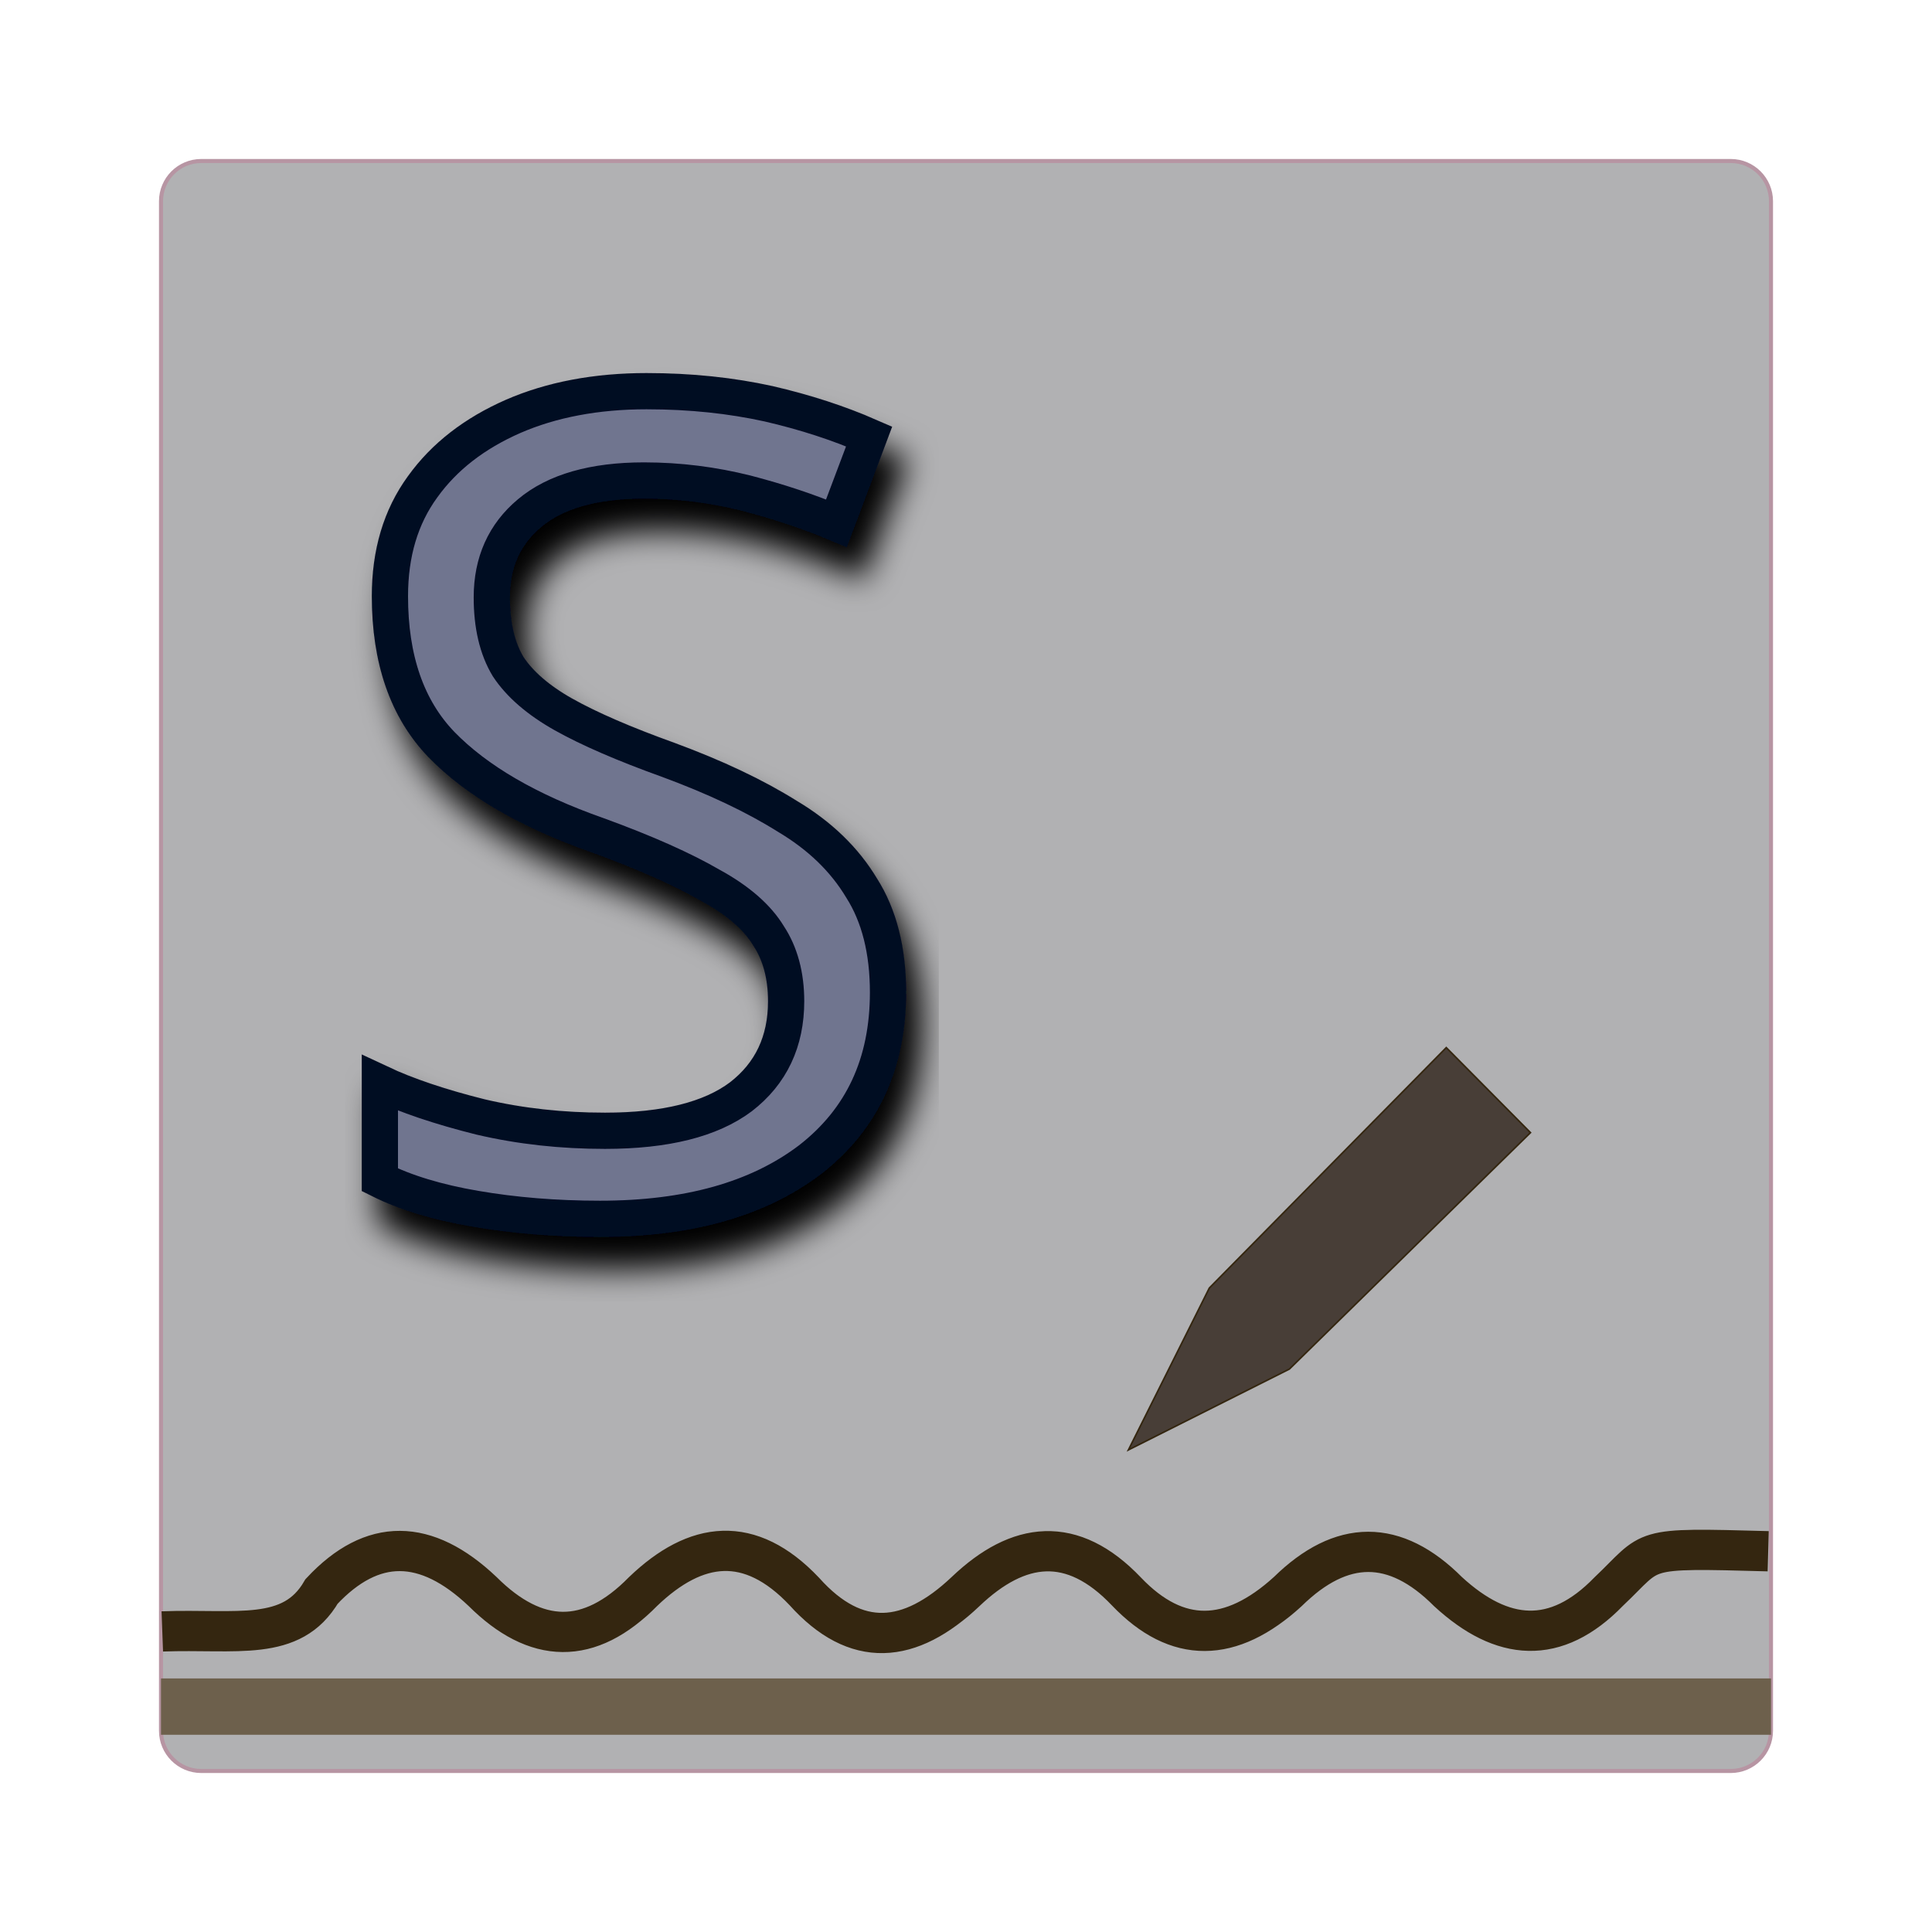
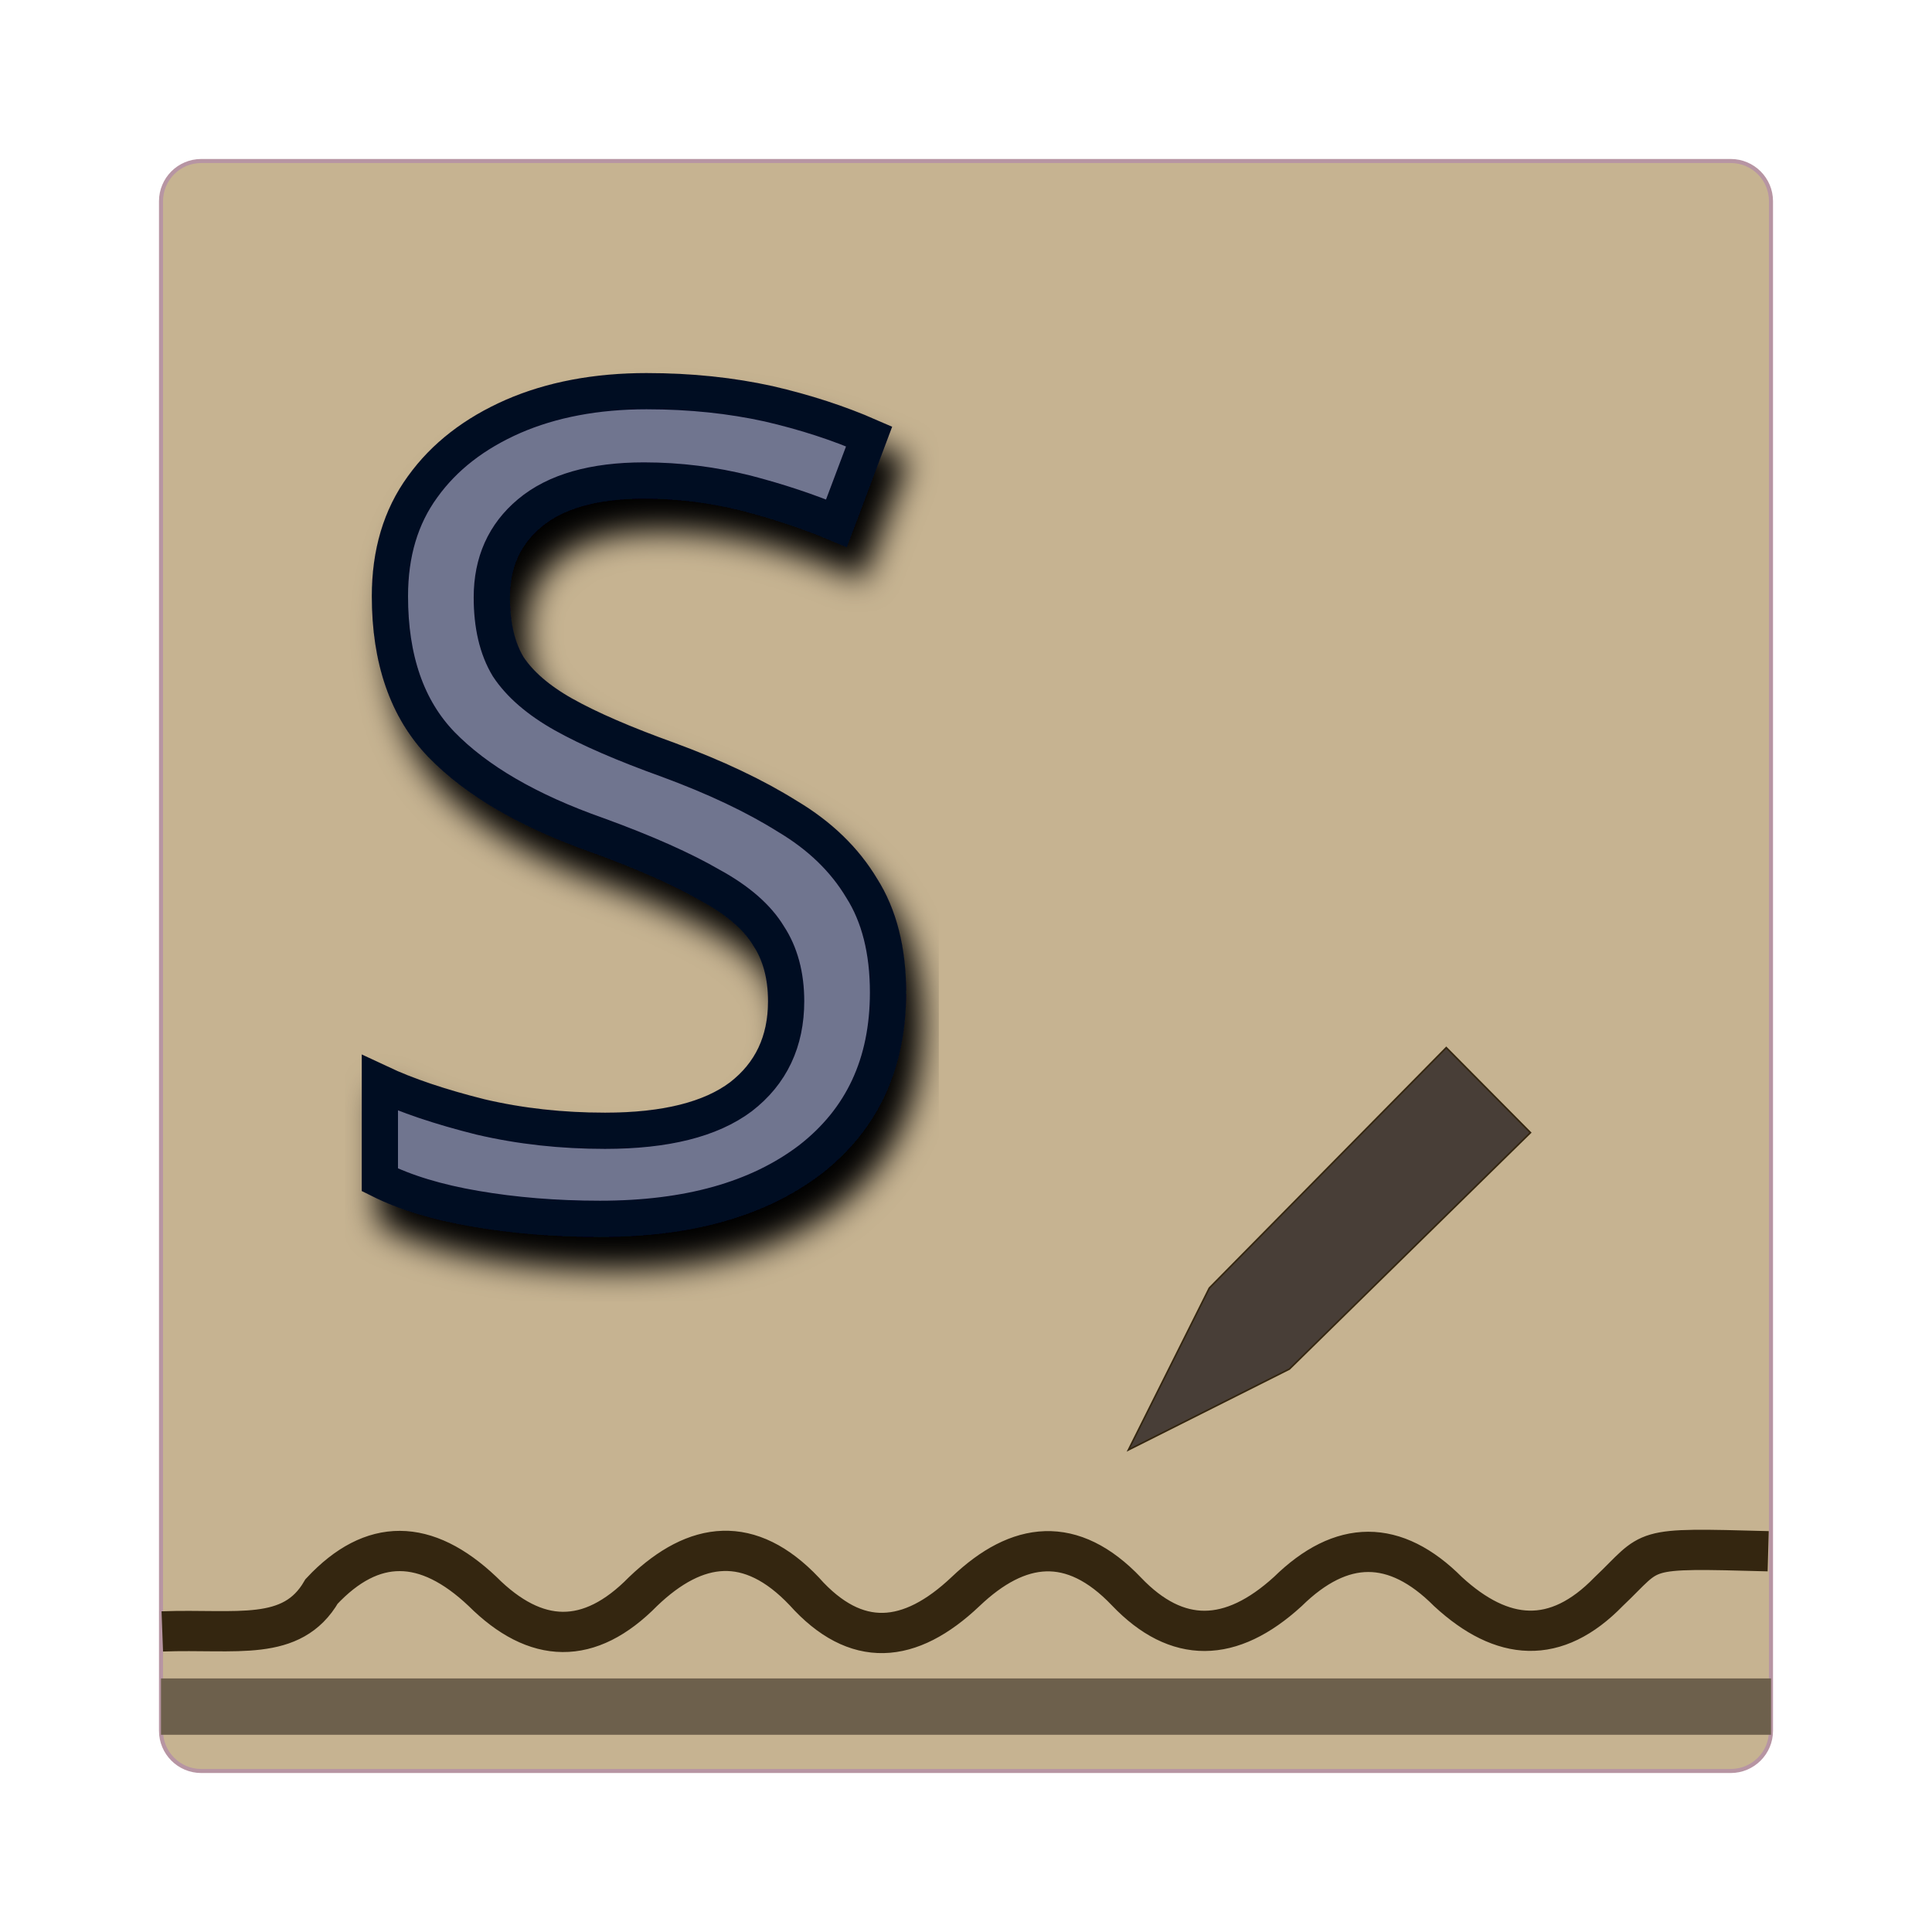
<svg xmlns="http://www.w3.org/2000/svg" id="strong_24x24" viewBox="0 0 24 24" height="24" width="24">
  <defs>
    <filter id="shadow_1">
      <feDropShadow stdDeviation="0.2" dy="0.4" dx="0.2" />
    </filter>
    <style>
			*{ border: 1px solid transparent;}
			.base-style{
				fill: none;
				fill-rule:evenodd;
				stroke:#000000;
				stroke-width:2px;
				stroke-linecap:butt;
				stroke-linejoin:miter;
				stroke-opacity:1; 
			}
			.style-1{
- 				fill:#b1b1b3;
+ 				fill:#c6b391;
				stroke:#b795a3;
				stroke-width:0.05px;
			}
			.style-2{
				stroke-width: 0.7px;
				stroke:#6d604c;
			}
			.style-3{
				fill:#483e37;
				stroke:#342610;
				stroke-width:0.02
			}
			.style-4{
				fill:none;
				stroke:#342610;
				stroke-width:0.5px;
			}
			.text-style{
				letter-spacing: 0.8px;
				font-size:14px;
				font-family:Tahoma;
				fill:#6f758f;
				stroke:#020824;
				stroke-width:0.45px;
				filter:url(#shadow_1);
			}
		</style>
  </defs>
  <g>
    <path d="M0 0h24v24H0z" stroke="none" fill="none" />
    <rect class="base-style style-1" x="2" y="2" width="20" height="20" rx="0.5" />
    <g transform="translate(4 0)">
      <path class="base-style style-3" d="m 10.018,18.011 1.005,-2.011 2.943,-2.986 1.046,1.056 -2.995,2.937 z" />
    </g>
    <path class="base-style style-4" d="m 2.016,20.266 c 0.921,-0.034 1.61,0.139 1.979,-0.497 0.631,-0.675 1.297,-0.664 1.999,3.85e-4 0.662,0.66 1.327,0.681 1.995,3.85e-4 0.657,-0.63 1.326,-0.714 2.003,3.86e-4 0.641,0.716 1.309,0.658 2.003,3.86e-4 0.656,-0.625 1.324,-0.709 1.999,3.86e-4 0.628,0.657 1.296,0.645 2.003,3.86e-4 0.669,-0.656 1.332,-0.66 1.991,3.86e-4 0.673,0.62 1.339,0.676 1.995,3.89e-4 0.569,-0.539 0.342,-0.547 1.982,-0.502" />
    <line class="base-style style-2" x1="2" y1="21.2" x2="22" y2="21.2" />
    <text class="text-style" x="4" y="15">S</text>
  </g>
</svg>
